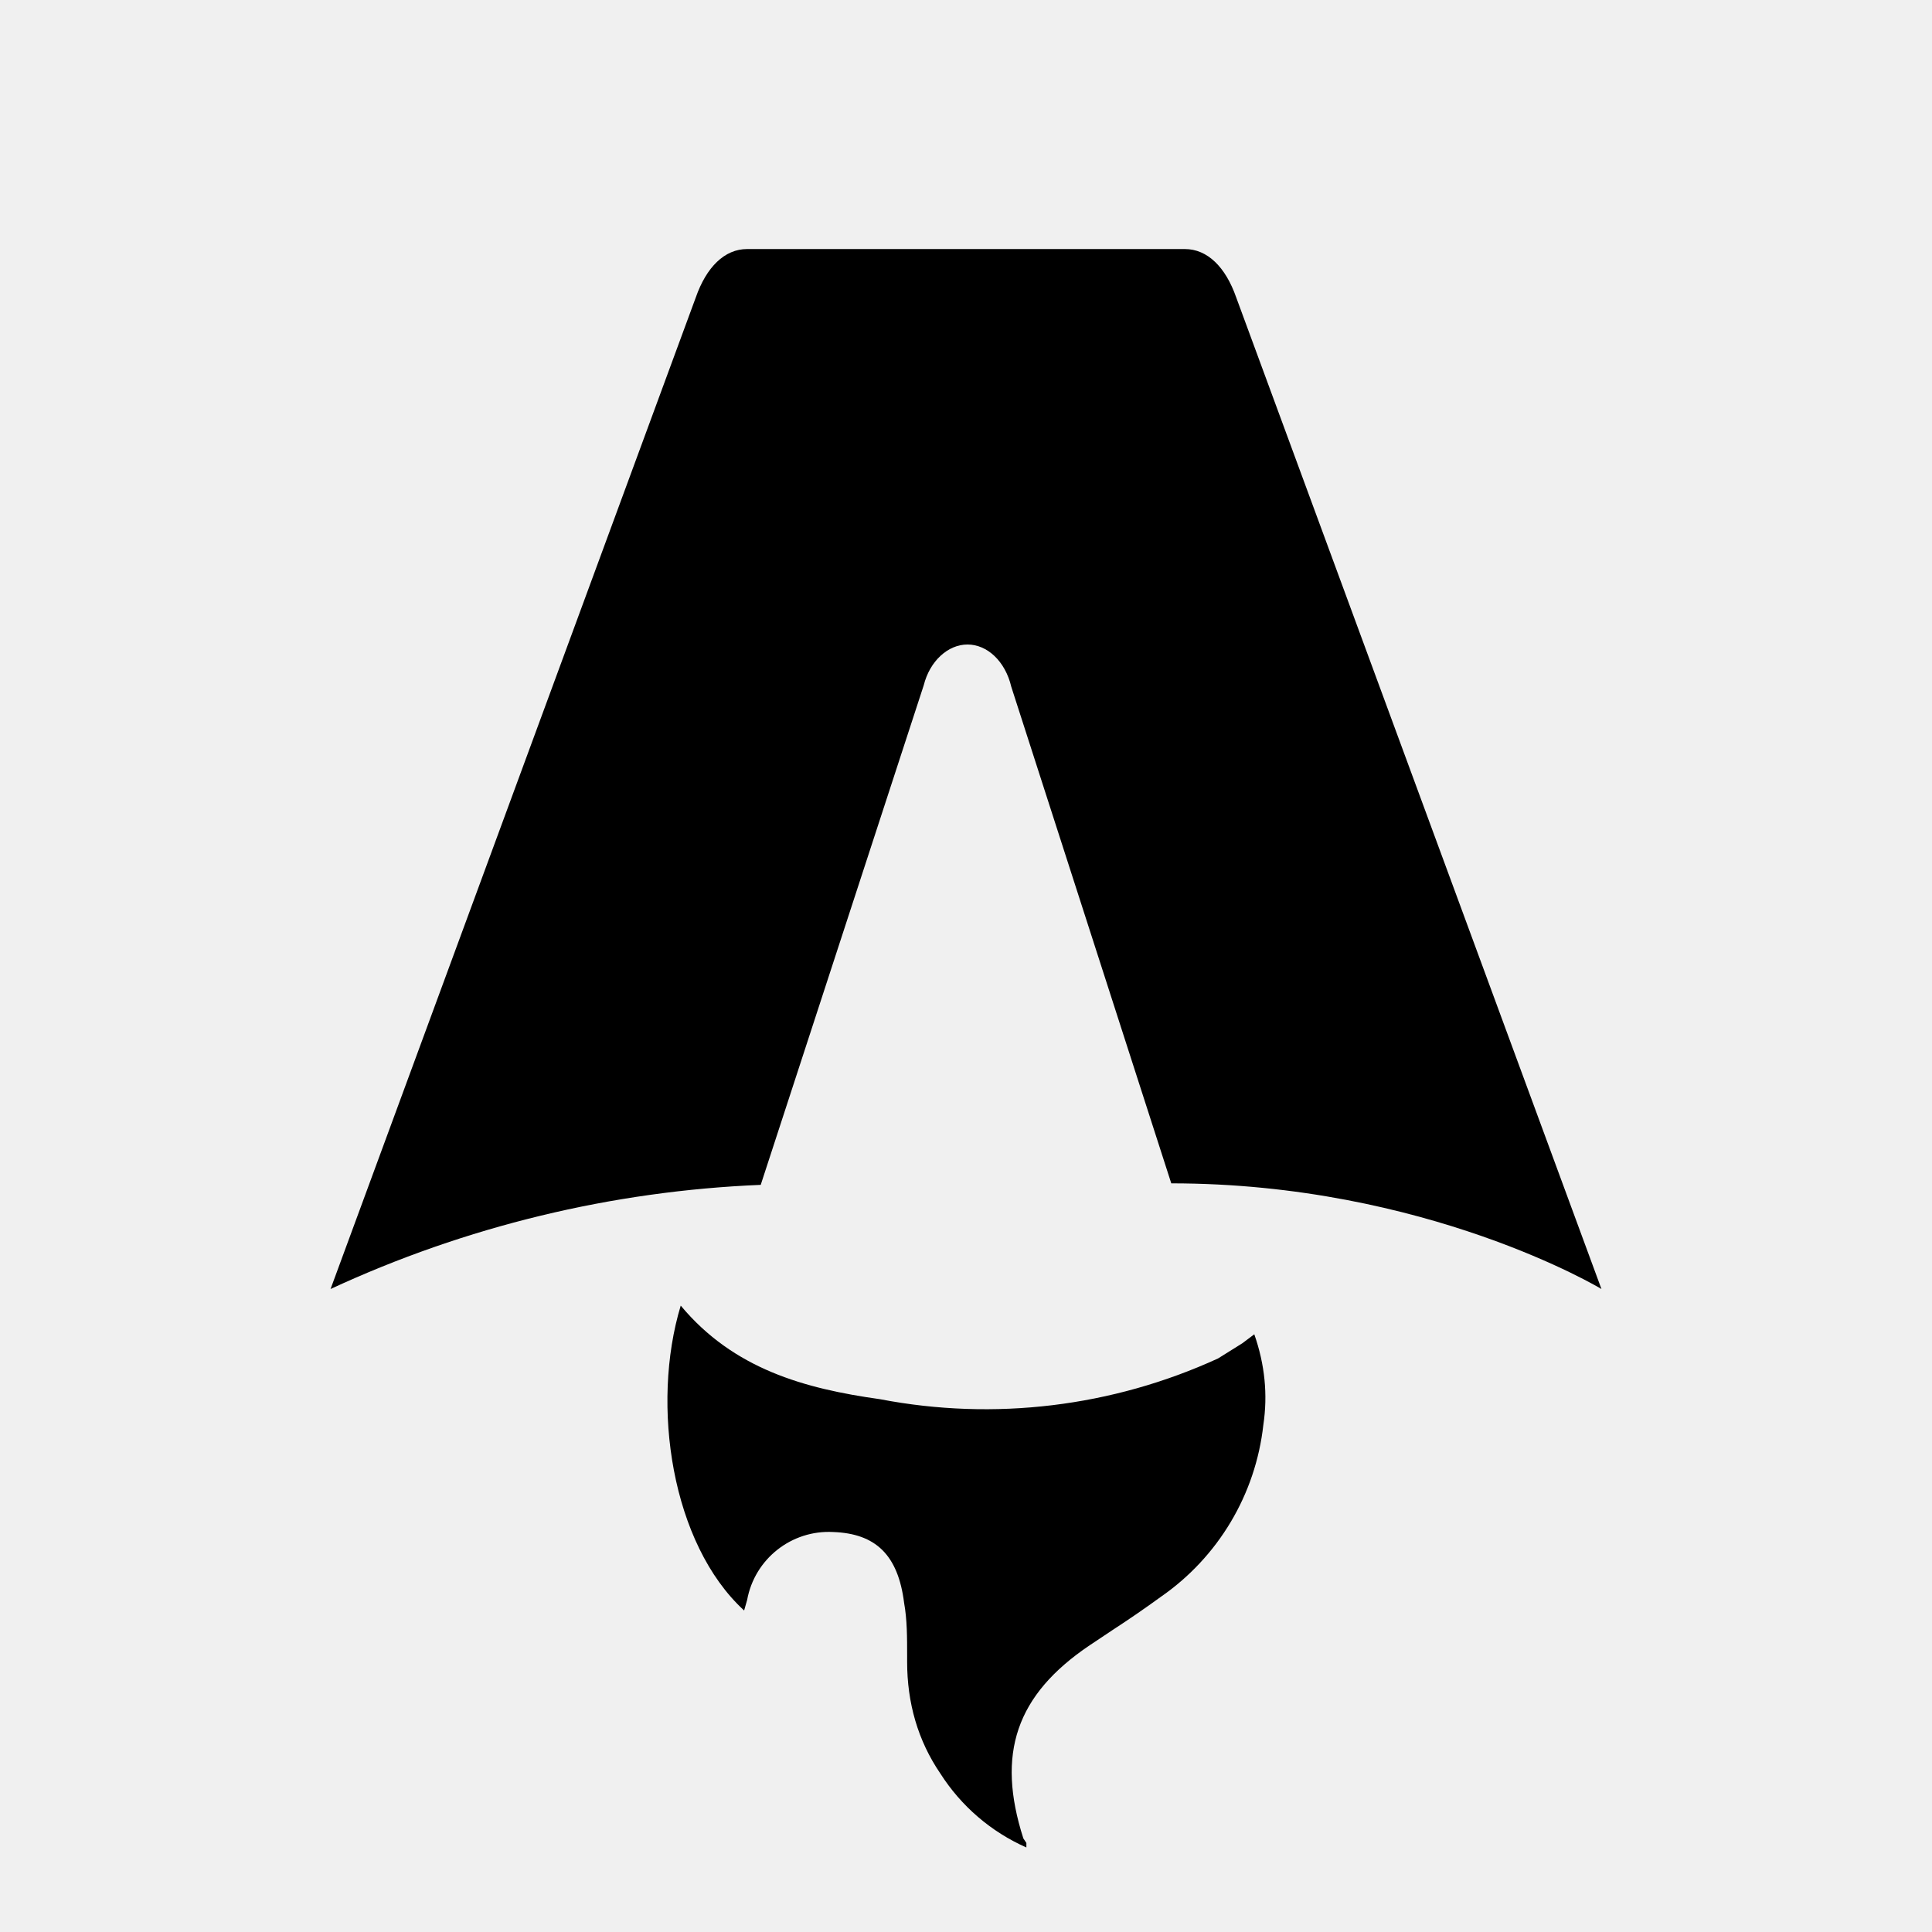
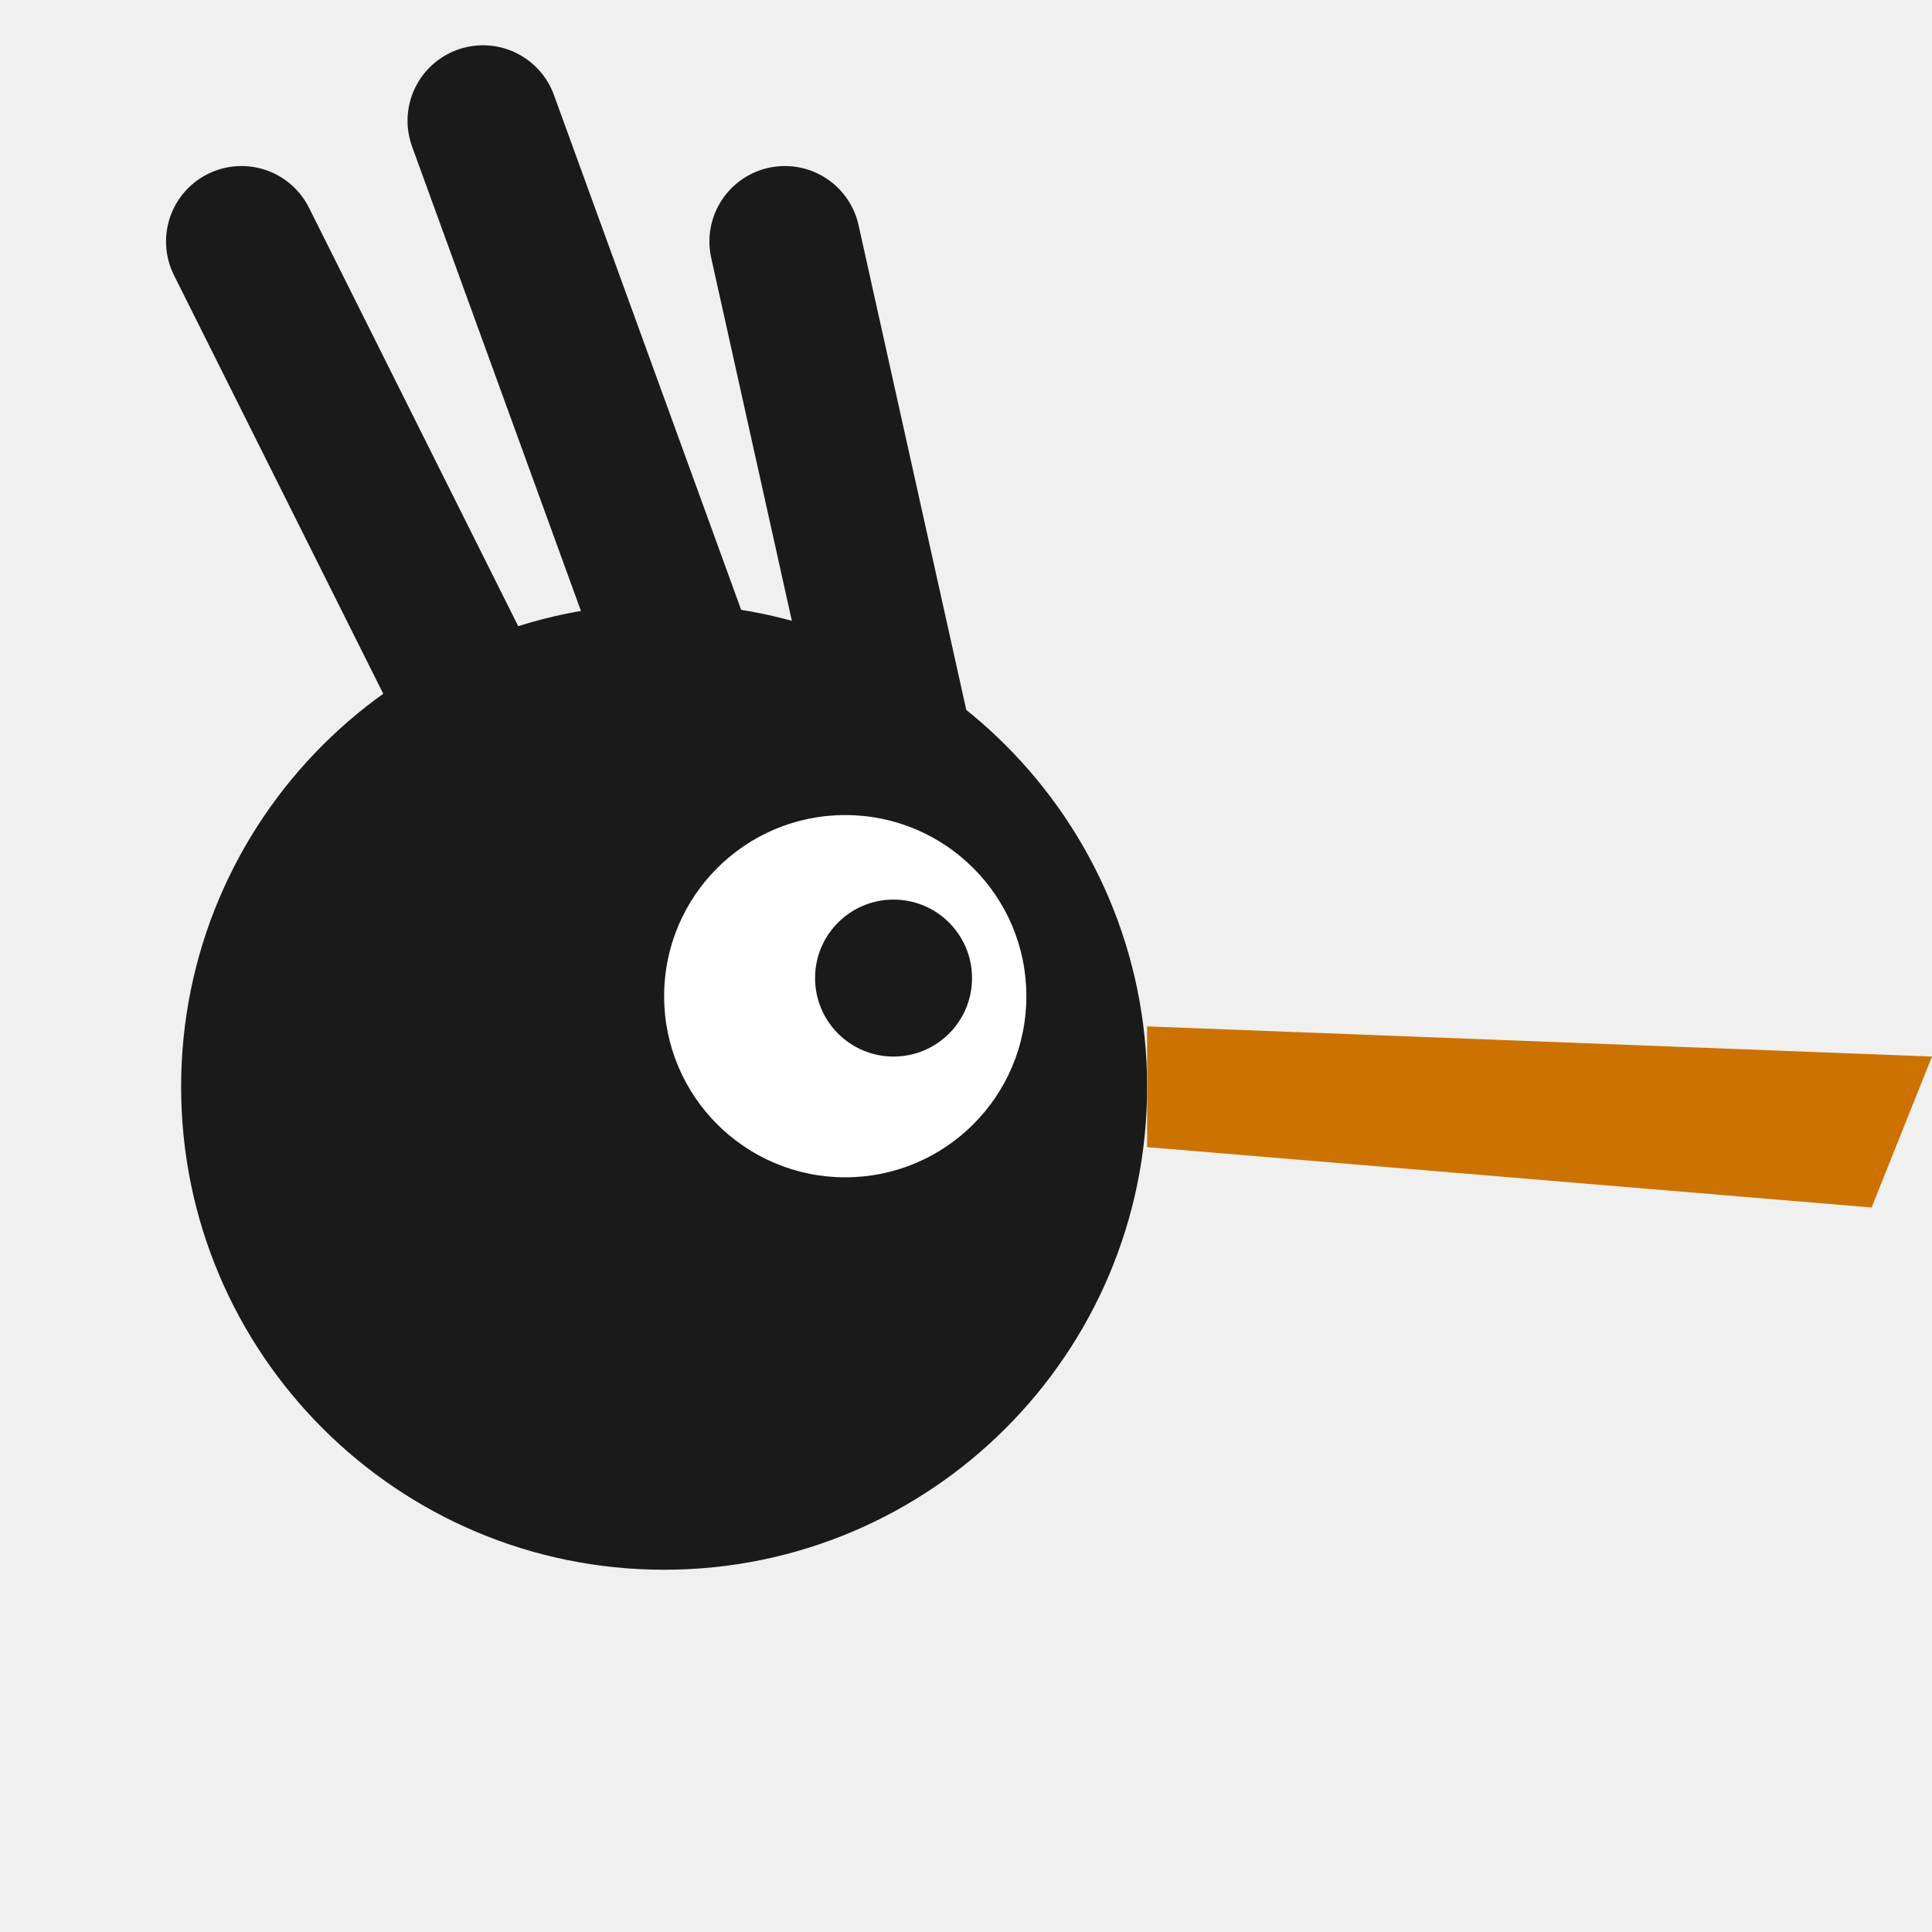
- <svg xmlns="http://www.w3.org/2000/svg" fill="none" viewBox="0 0 128 128">
-   <path d="M50.4 78.5a75.1 75.1 0 0 0-28.5 6.9l24.2-65.7c.7-2 1.9-3.2 3.4-3.2h29c1.5 0 2.7 1.2 3.4 3.2l24.2 65.7s-11.6-7-28.5-7L67 45.5c-.4-1.7-1.6-2.8-2.9-2.8-1.3 0-2.5 1.1-2.9 2.7L50.4 78.5Zm-1.1 28.2Zm-4.2-20.2c-2 6.6-.6 15.8 4.2 20.2a17.5 17.5 0 0 1 .2-.7 5.5 5.5 0 0 1 5.7-4.5c2.8.1 4.3 1.5 4.7 4.7.2 1.1.2 2.3.2 3.5v.4c0 2.7.7 5.2 2.2 7.4a13 13 0 0 0 5.7 4.9v-.3l-.2-.3c-1.8-5.6-.5-9.5 4.4-12.8l1.5-1a73 73 0 0 0 3.2-2.2 16 16 0 0 0 6.8-11.4c.3-2 .1-4-.6-6l-.8.6-1.6 1a37 37 0 0 1-22.4 2.7c-5-.7-9.7-2-13.2-6.2Z" />
-   <style>
-         path { fill: #000; }
-         @media (prefers-color-scheme: dark) {
-             path { fill: #FFF; }
-         }
-     </style>
+ <svg xmlns="http://www.w3.org/2000/svg" viewBox="0 0 32 32">
+   <rect width="32" height="32" rx="8" fill="#f0f0f0" />
+   <line x1="9" y1="14" x2="4" y2="4" stroke="#1a1a1a" stroke-width="2.5" stroke-linecap="round" />
+   <line x1="12" y1="13" x2="8" y2="2" stroke="#1a1a1a" stroke-width="2.5" stroke-linecap="round" />
+   <line x1="15" y1="13" x2="13" y2="4" stroke="#1a1a1a" stroke-width="2.5" stroke-linecap="round" />
+   <circle cx="11" cy="18" r="8" fill="#1a1a1a" />
+   <circle cx="14" cy="16.5" r="3" fill="#fff" />
+   <circle cx="14.8" cy="16.2" r="1.3" fill="#1a1a1a" />
+   <polygon points="19,17 32,17.5 31,20 19,19" fill="#cc7200" />
</svg>
